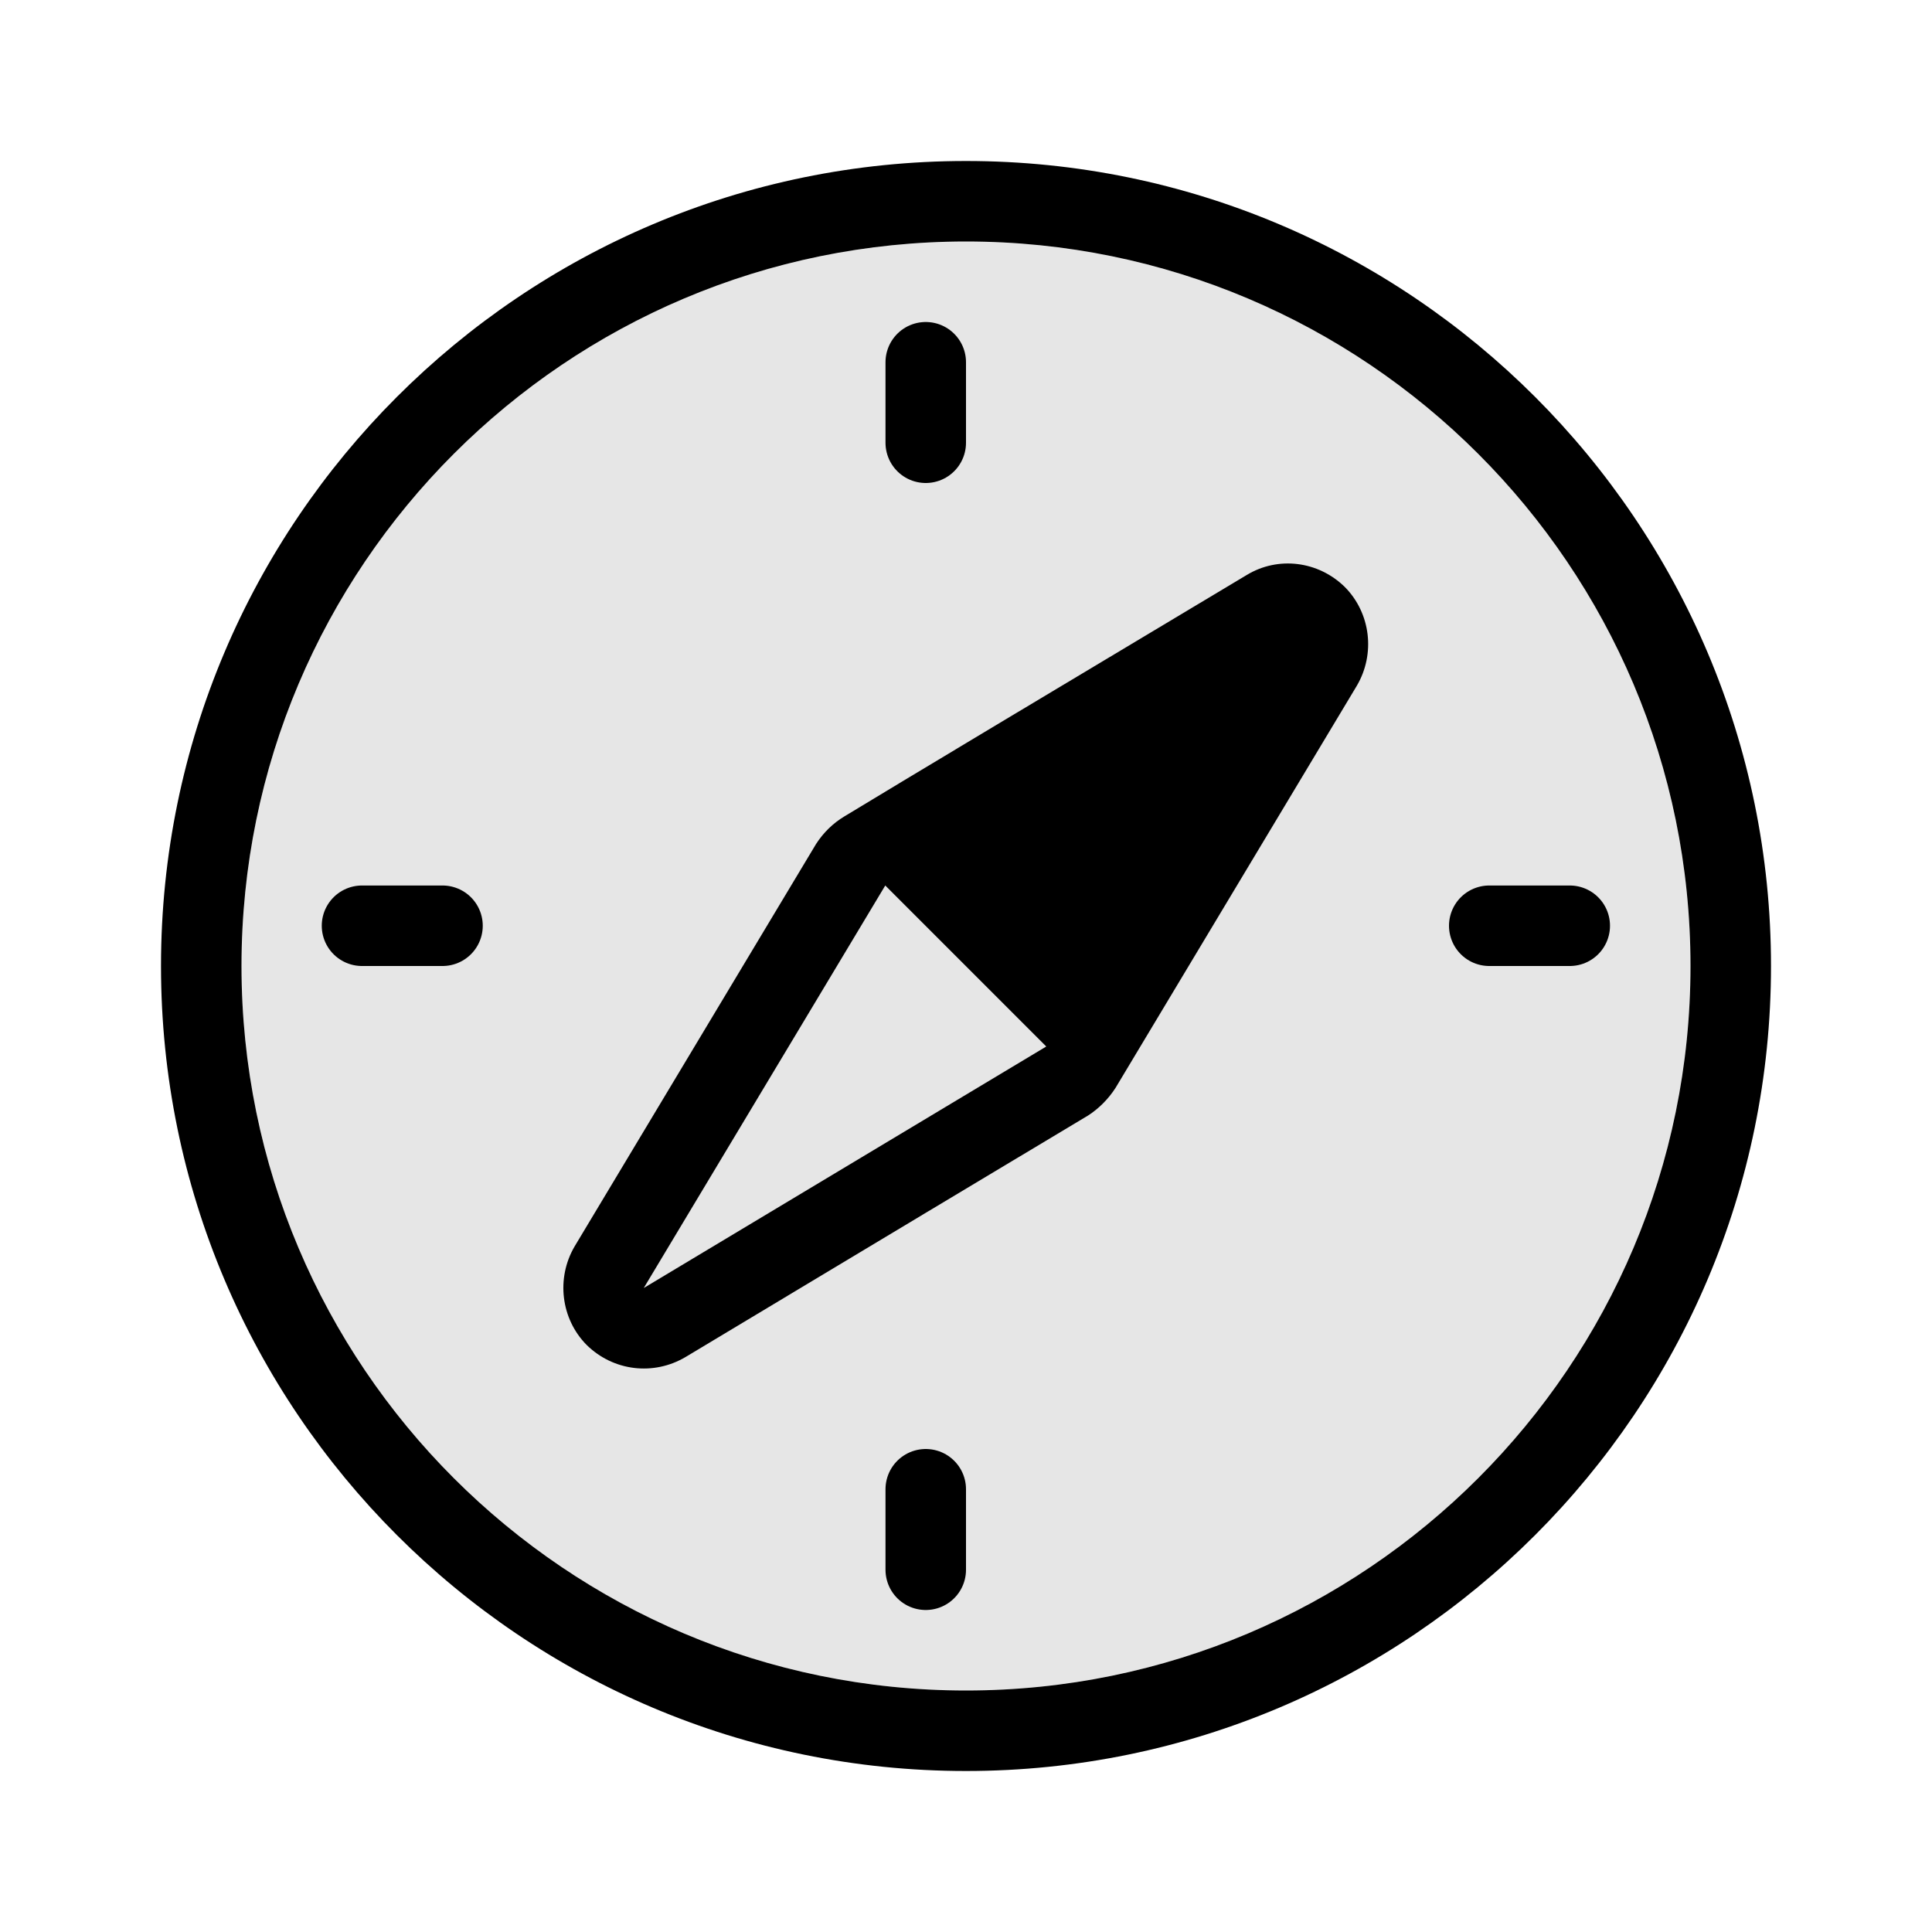
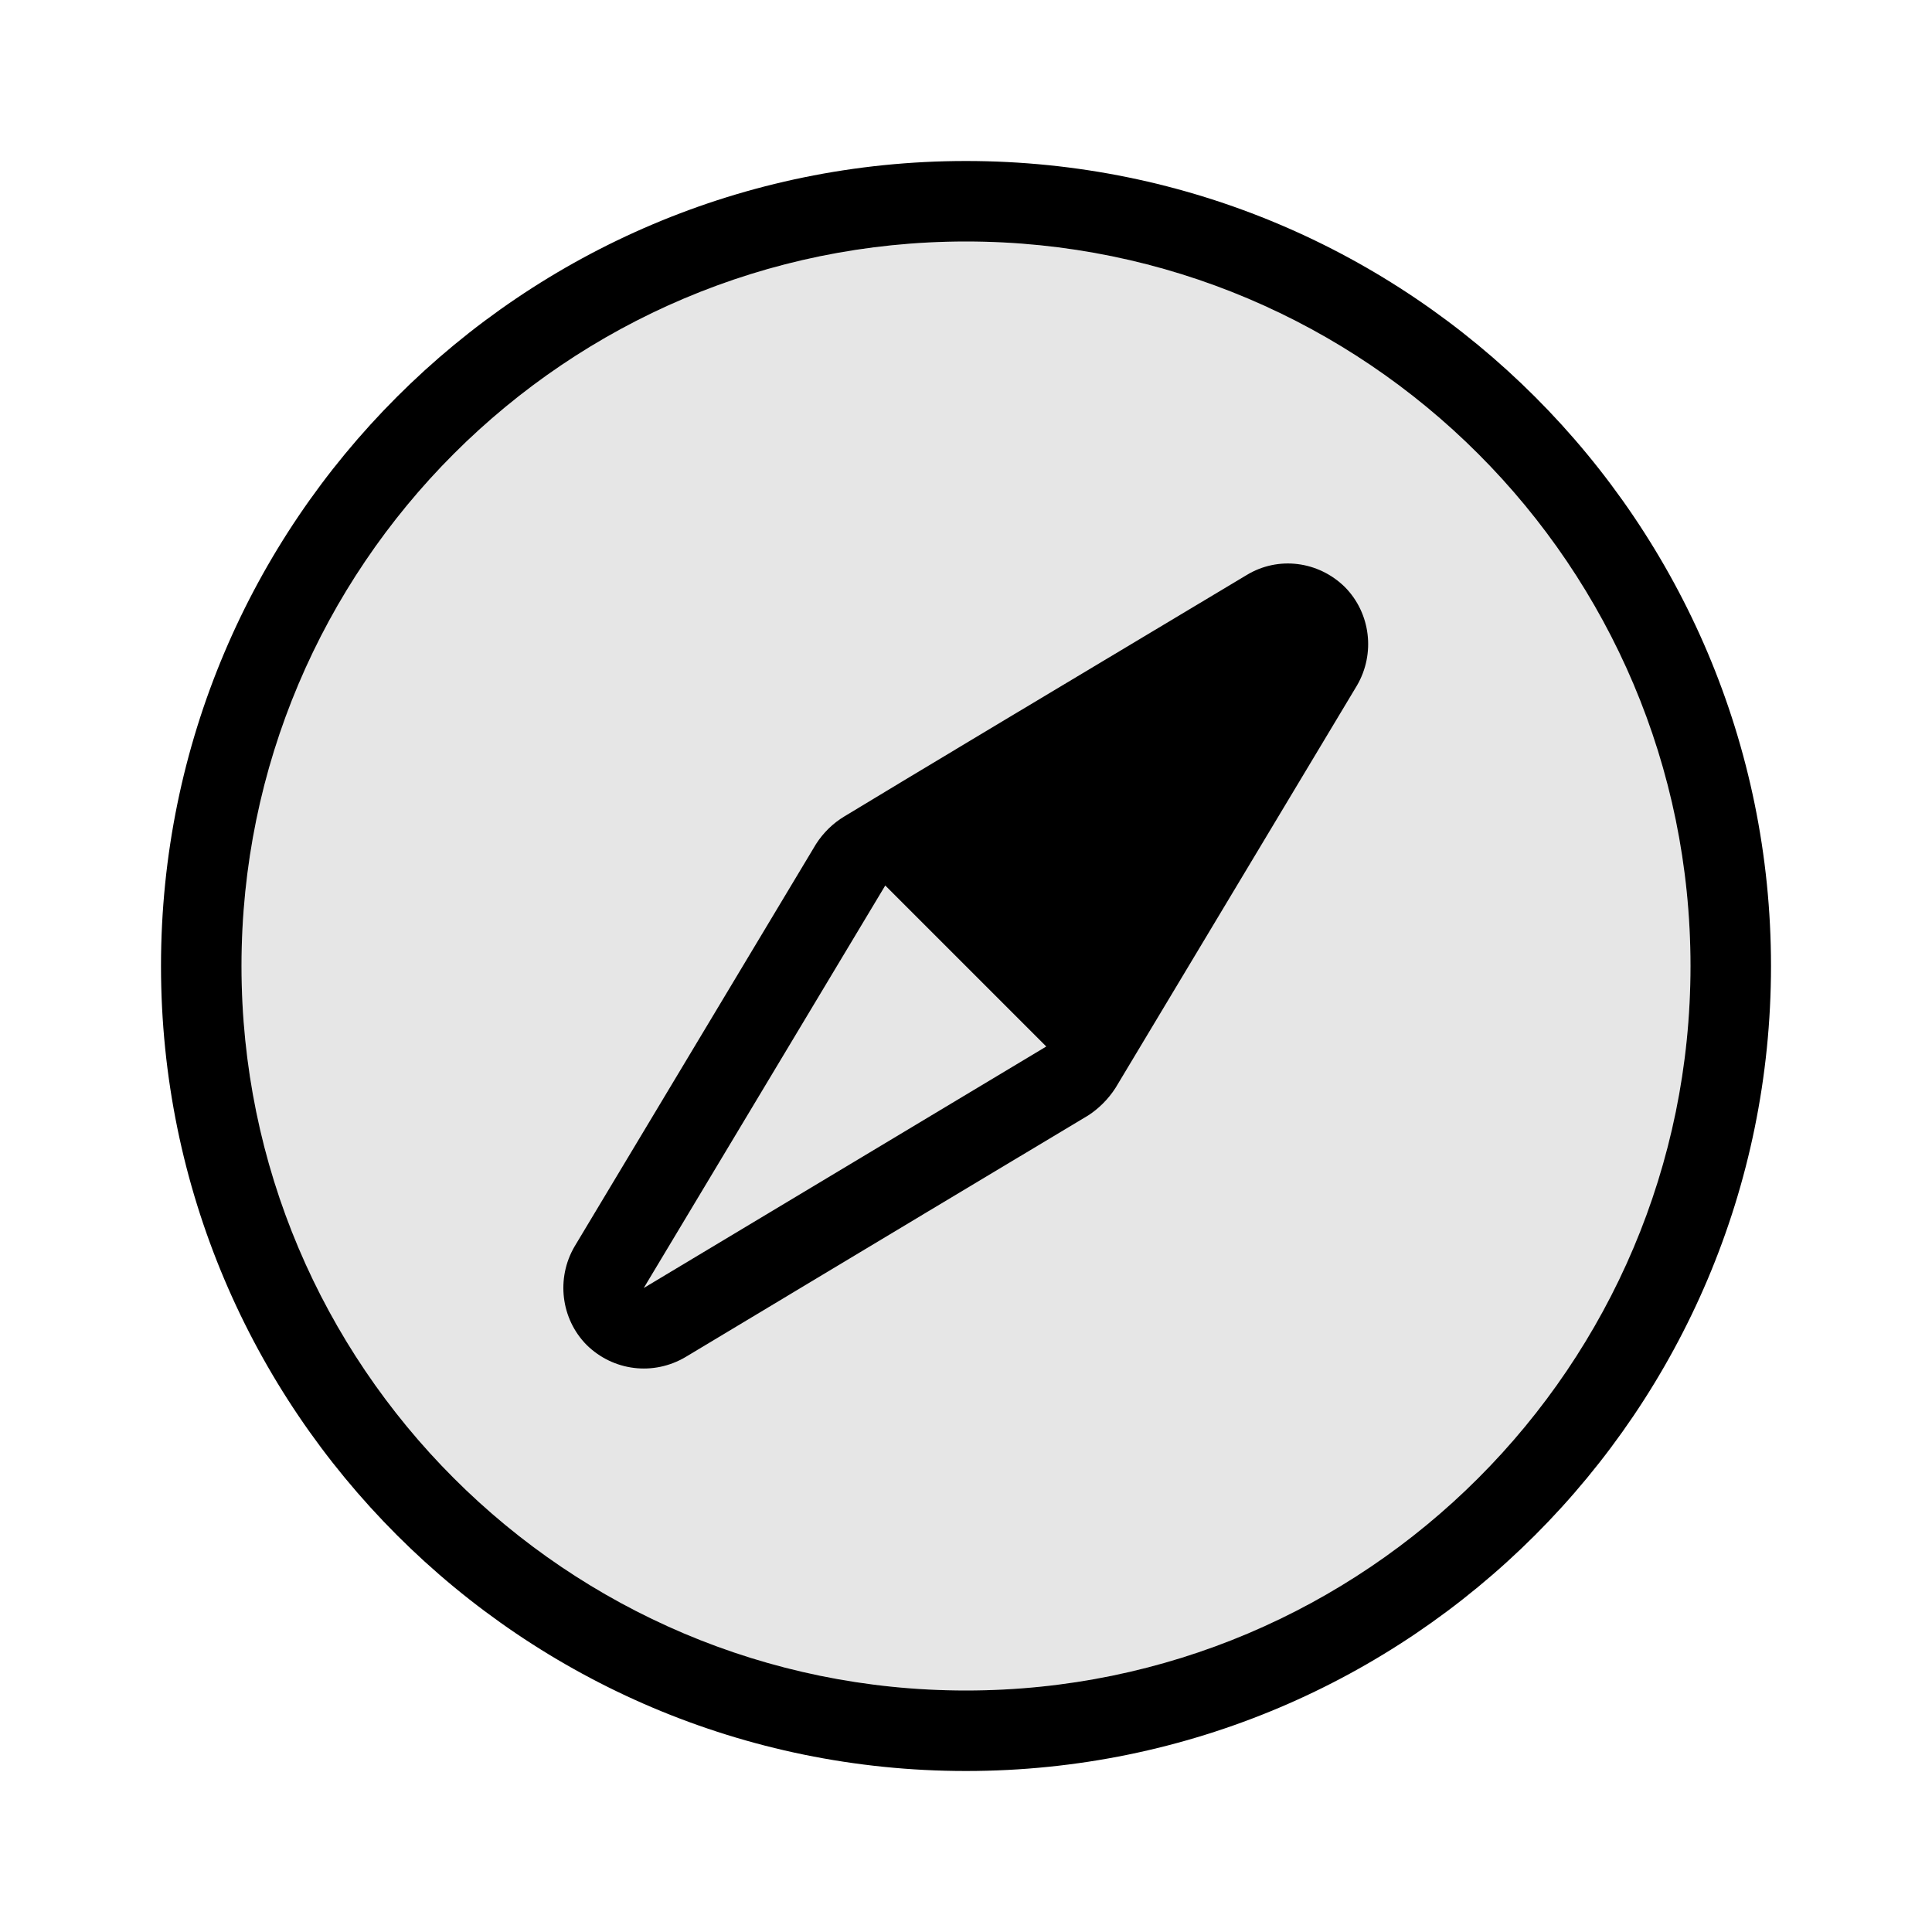
<svg xmlns="http://www.w3.org/2000/svg" width="24" height="24" viewBox="0 0 24 24" fill="none">
  <path fill-rule="evenodd" clip-rule="evenodd" d="M12 2C17.519 2 22 6.481 22 12C22 17.519 17.519 22 12 22C6.481 22 2 17.519 2 12C2 6.481 6.481 2 12 2ZM12 3C16.967 3 21 7.033 21 12C21 16.967 16.967 21 12 21C7.033 21 3 16.967 3 12C3 7.033 7.033 3 12 3Z" fill="black" />
-   <path d="M11.5 4.5V5.5" stroke="black" stroke-miterlimit="1.5" stroke-linecap="round" stroke-linejoin="round" />
-   <path d="M11.5 18.5V19.5" stroke="black" stroke-miterlimit="1.5" stroke-linecap="round" stroke-linejoin="round" />
-   <path d="M4.497 11.5H5.497" stroke="black" stroke-miterlimit="1.5" stroke-linecap="round" stroke-linejoin="round" />
-   <path d="M19.5 11.5H18.5" stroke="black" stroke-miterlimit="1.5" stroke-linecap="round" stroke-linejoin="round" />
  <path fill-rule="evenodd" clip-rule="evenodd" d="M13.857 13.515C13.767 13.655 13.647 13.773 13.517 13.857C12.817 14.277 10.527 15.648 8.517 16.857C8.117 17.094 7.617 17.032 7.287 16.707C6.967 16.383 6.907 15.879 7.137 15.485C8.347 13.47 9.717 11.185 10.137 10.485C10.227 10.345 10.347 10.227 10.487 10.143C11.177 9.723 13.467 8.352 15.487 7.143C15.877 6.906 16.377 6.968 16.707 7.293C17.027 7.617 17.087 8.121 16.857 8.515C15.647 10.53 14.277 12.815 13.857 13.515ZM7.997 16L12.997 13L10.997 11L7.997 16Z" fill="black" />
  <circle cx="12" cy="12" r="9" fill="black" fill-opacity="0.1" />
</svg>
